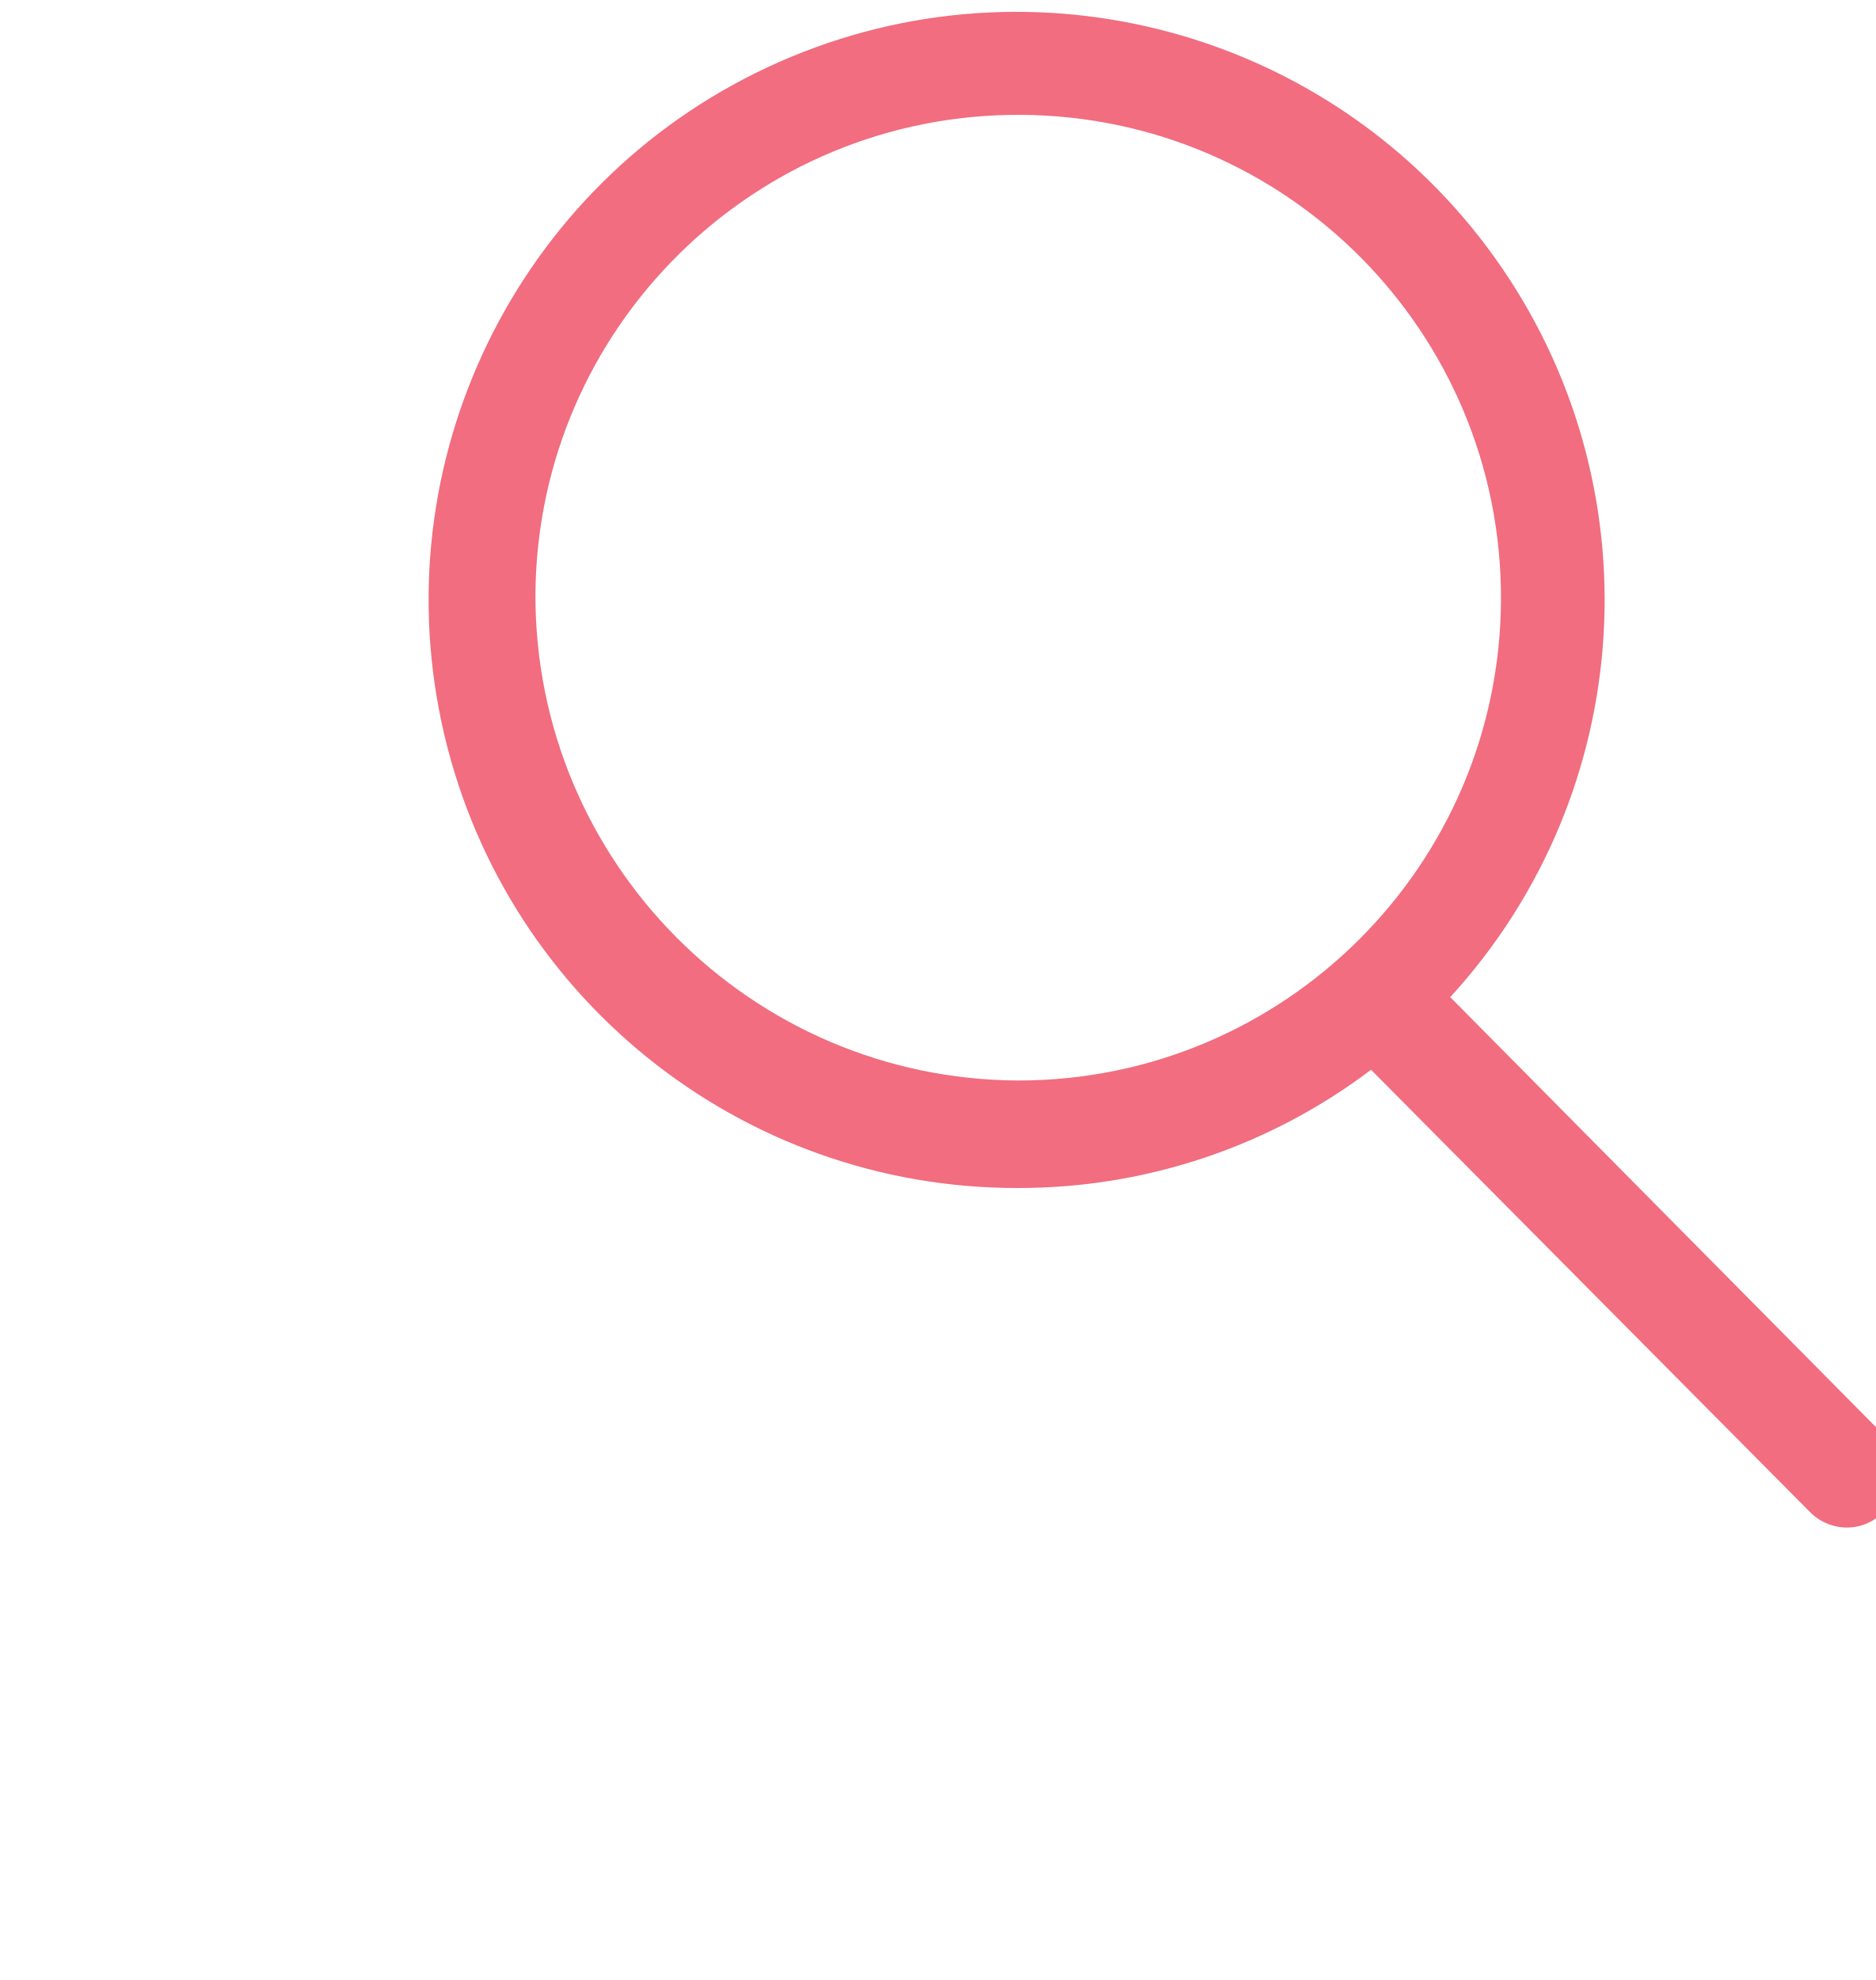
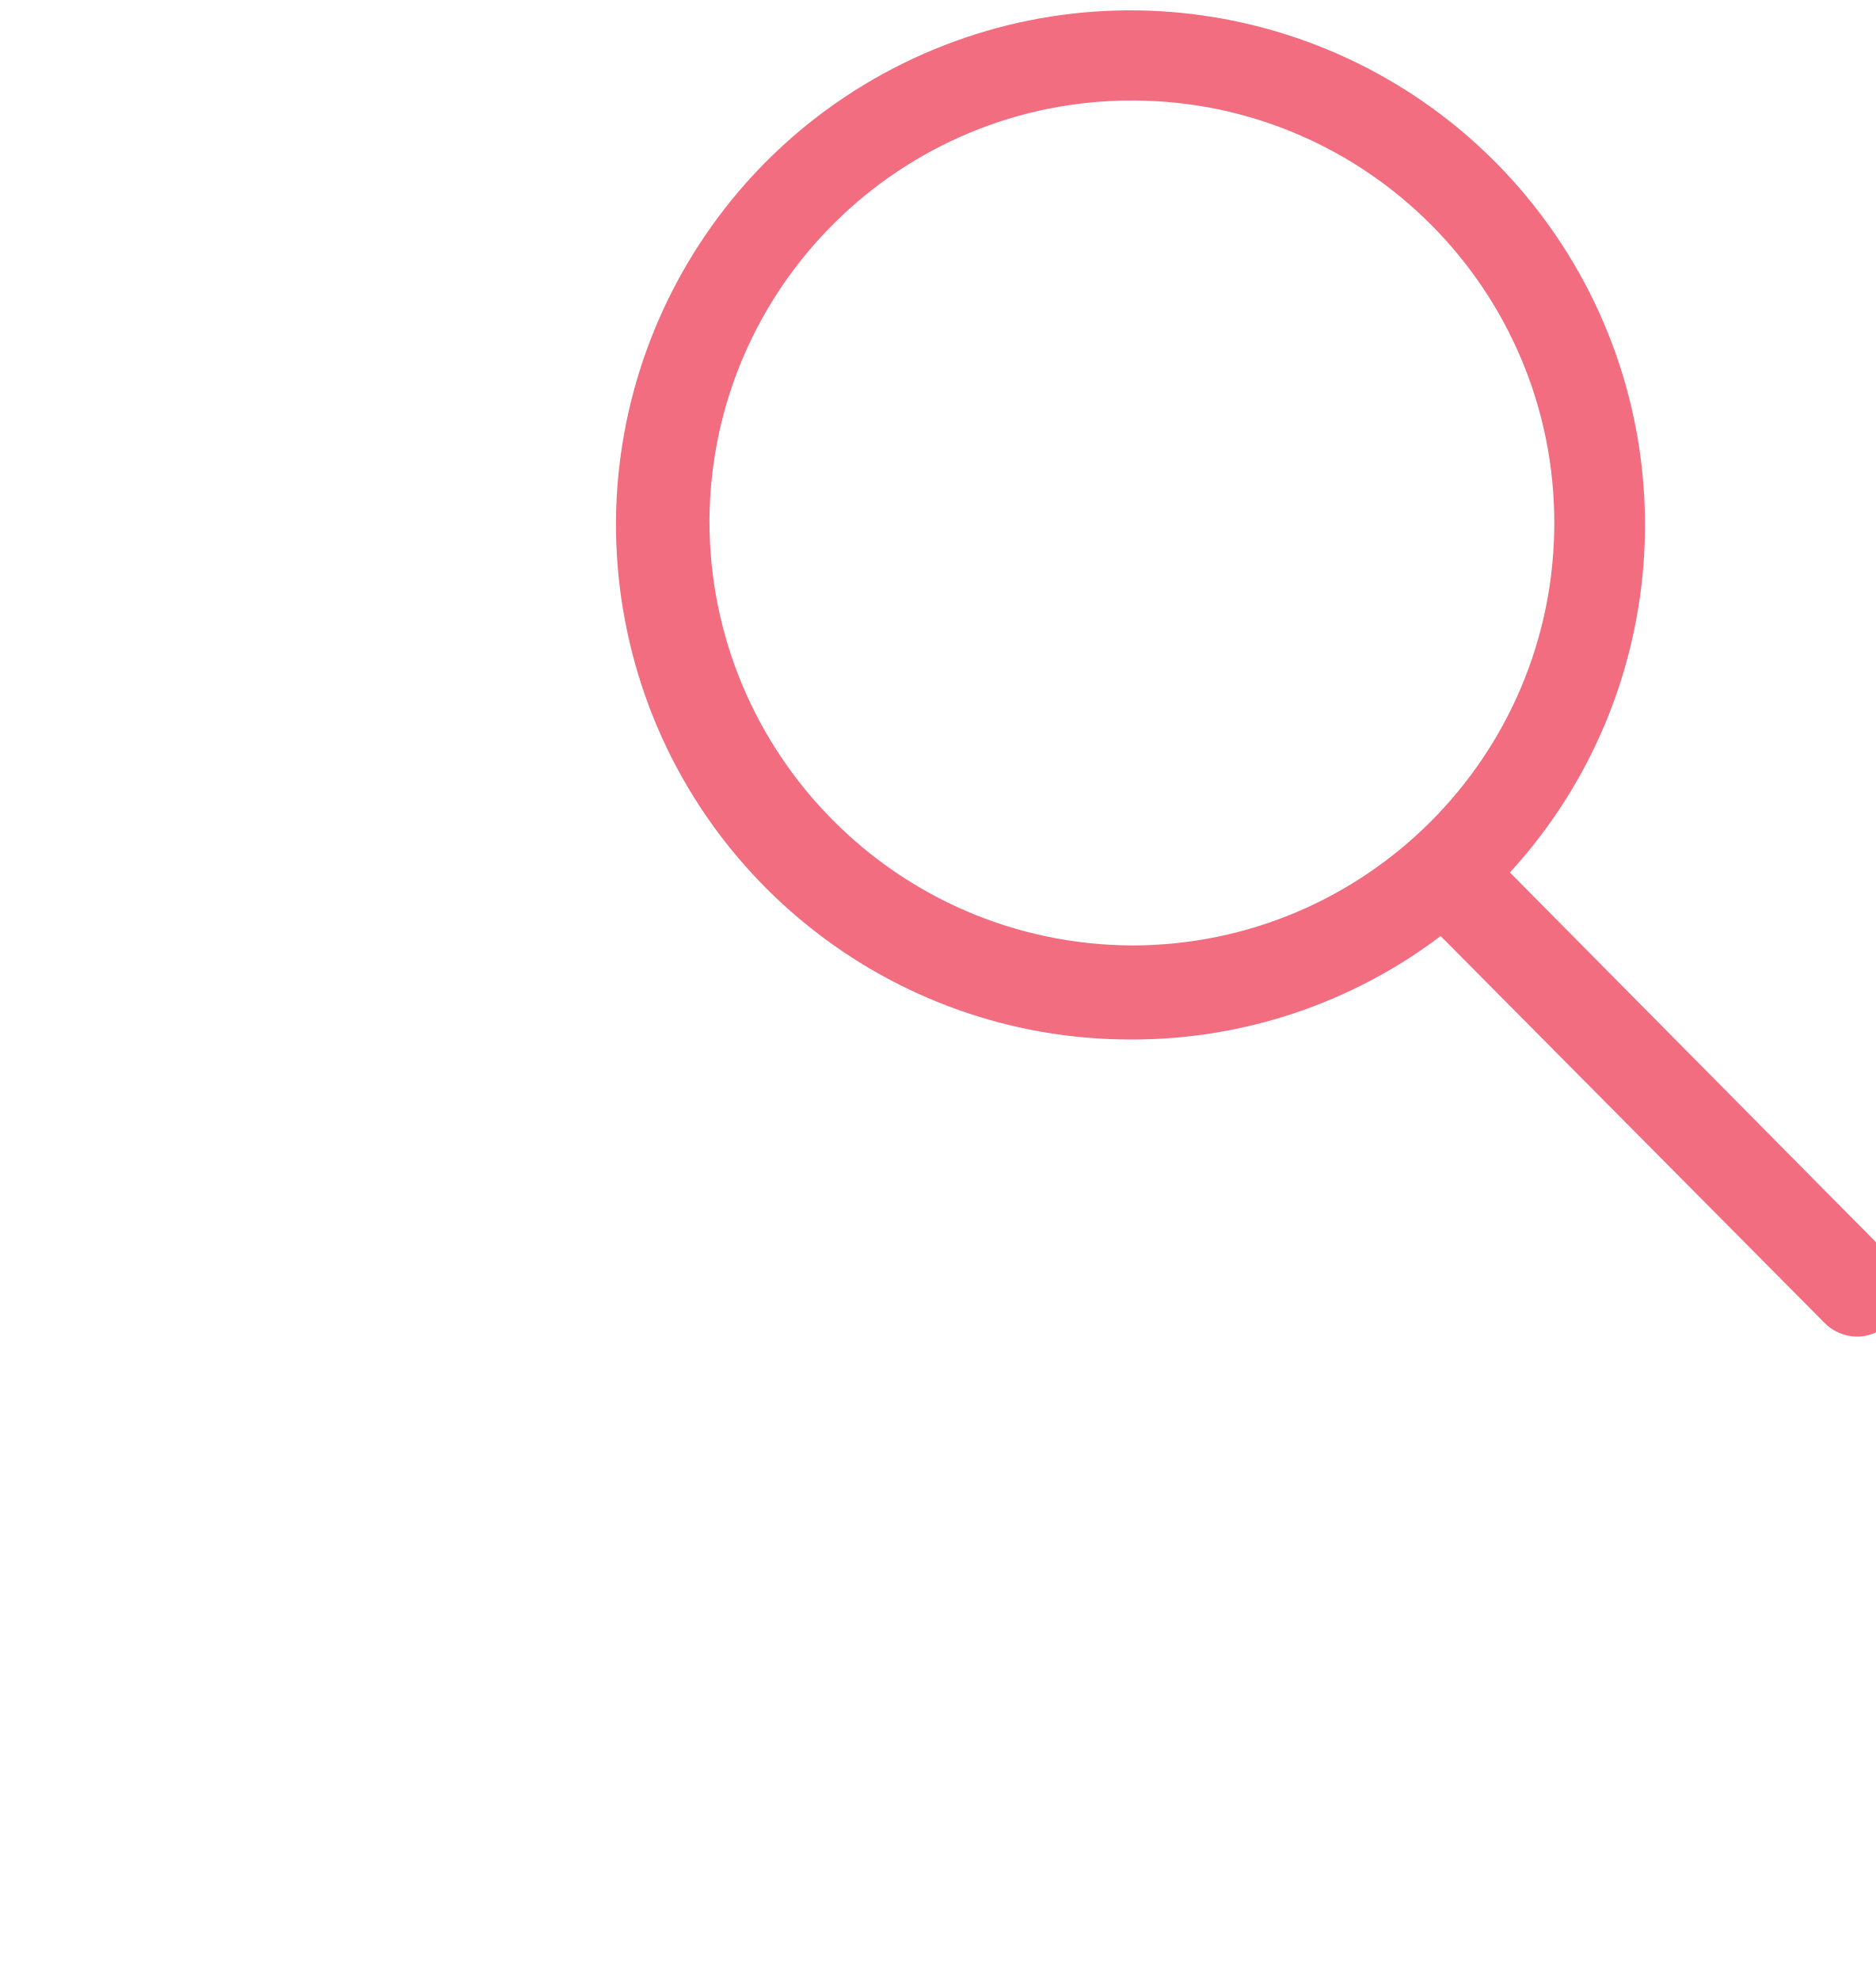
- <svg xmlns="http://www.w3.org/2000/svg" width="18" height="19" viewBox="0 0 20 35" fill="none">
+ <svg xmlns="http://www.w3.org/2000/svg" width="18" height="19" viewBox="0 0 15 40" fill="none">
  <path d="M19.06 17.626A10.395 10.395 0 1011.42 21a10.317 10.317 0 006.24-2.09l7.749 7.807a.925.925 0 00.66.285.9.9 0 00.66-.285.971.971 0 000-1.346l-7.67-7.746zM2.887 10.5a8.535 8.535 0 118.534 8.6 8.575 8.575 0 01-8.534-8.6z" fill="#F16D7F" />
</svg>
